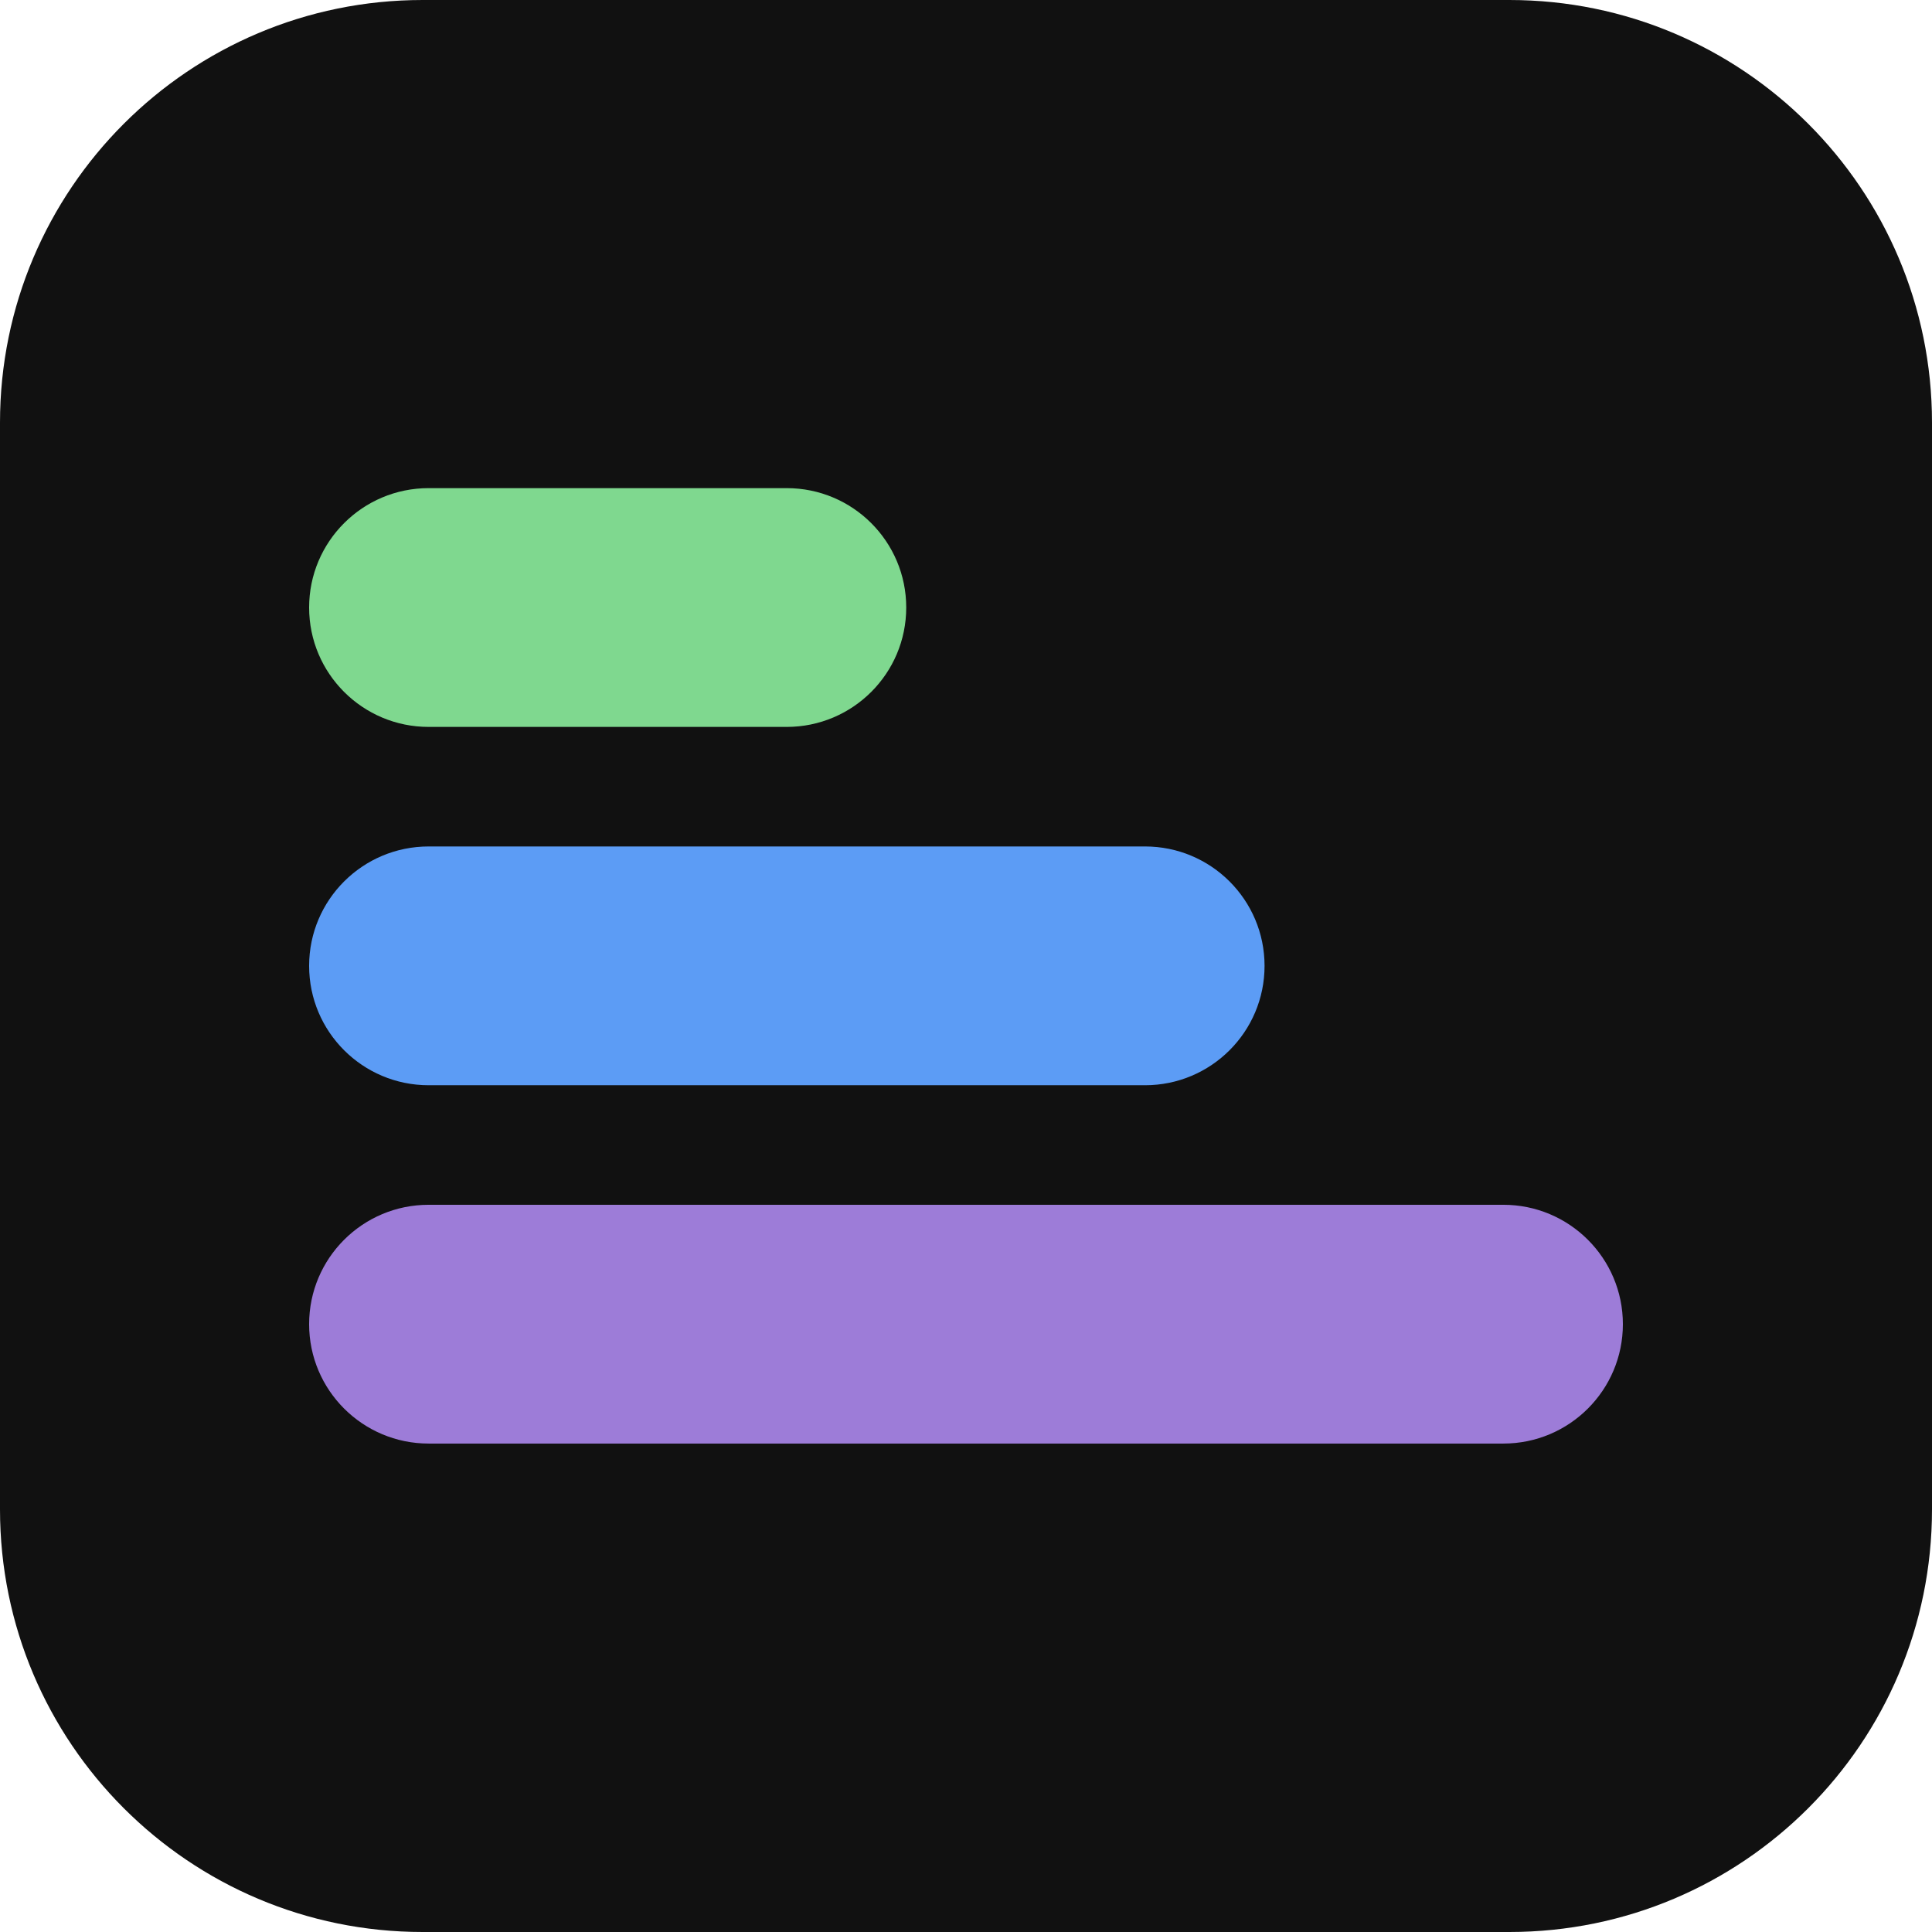
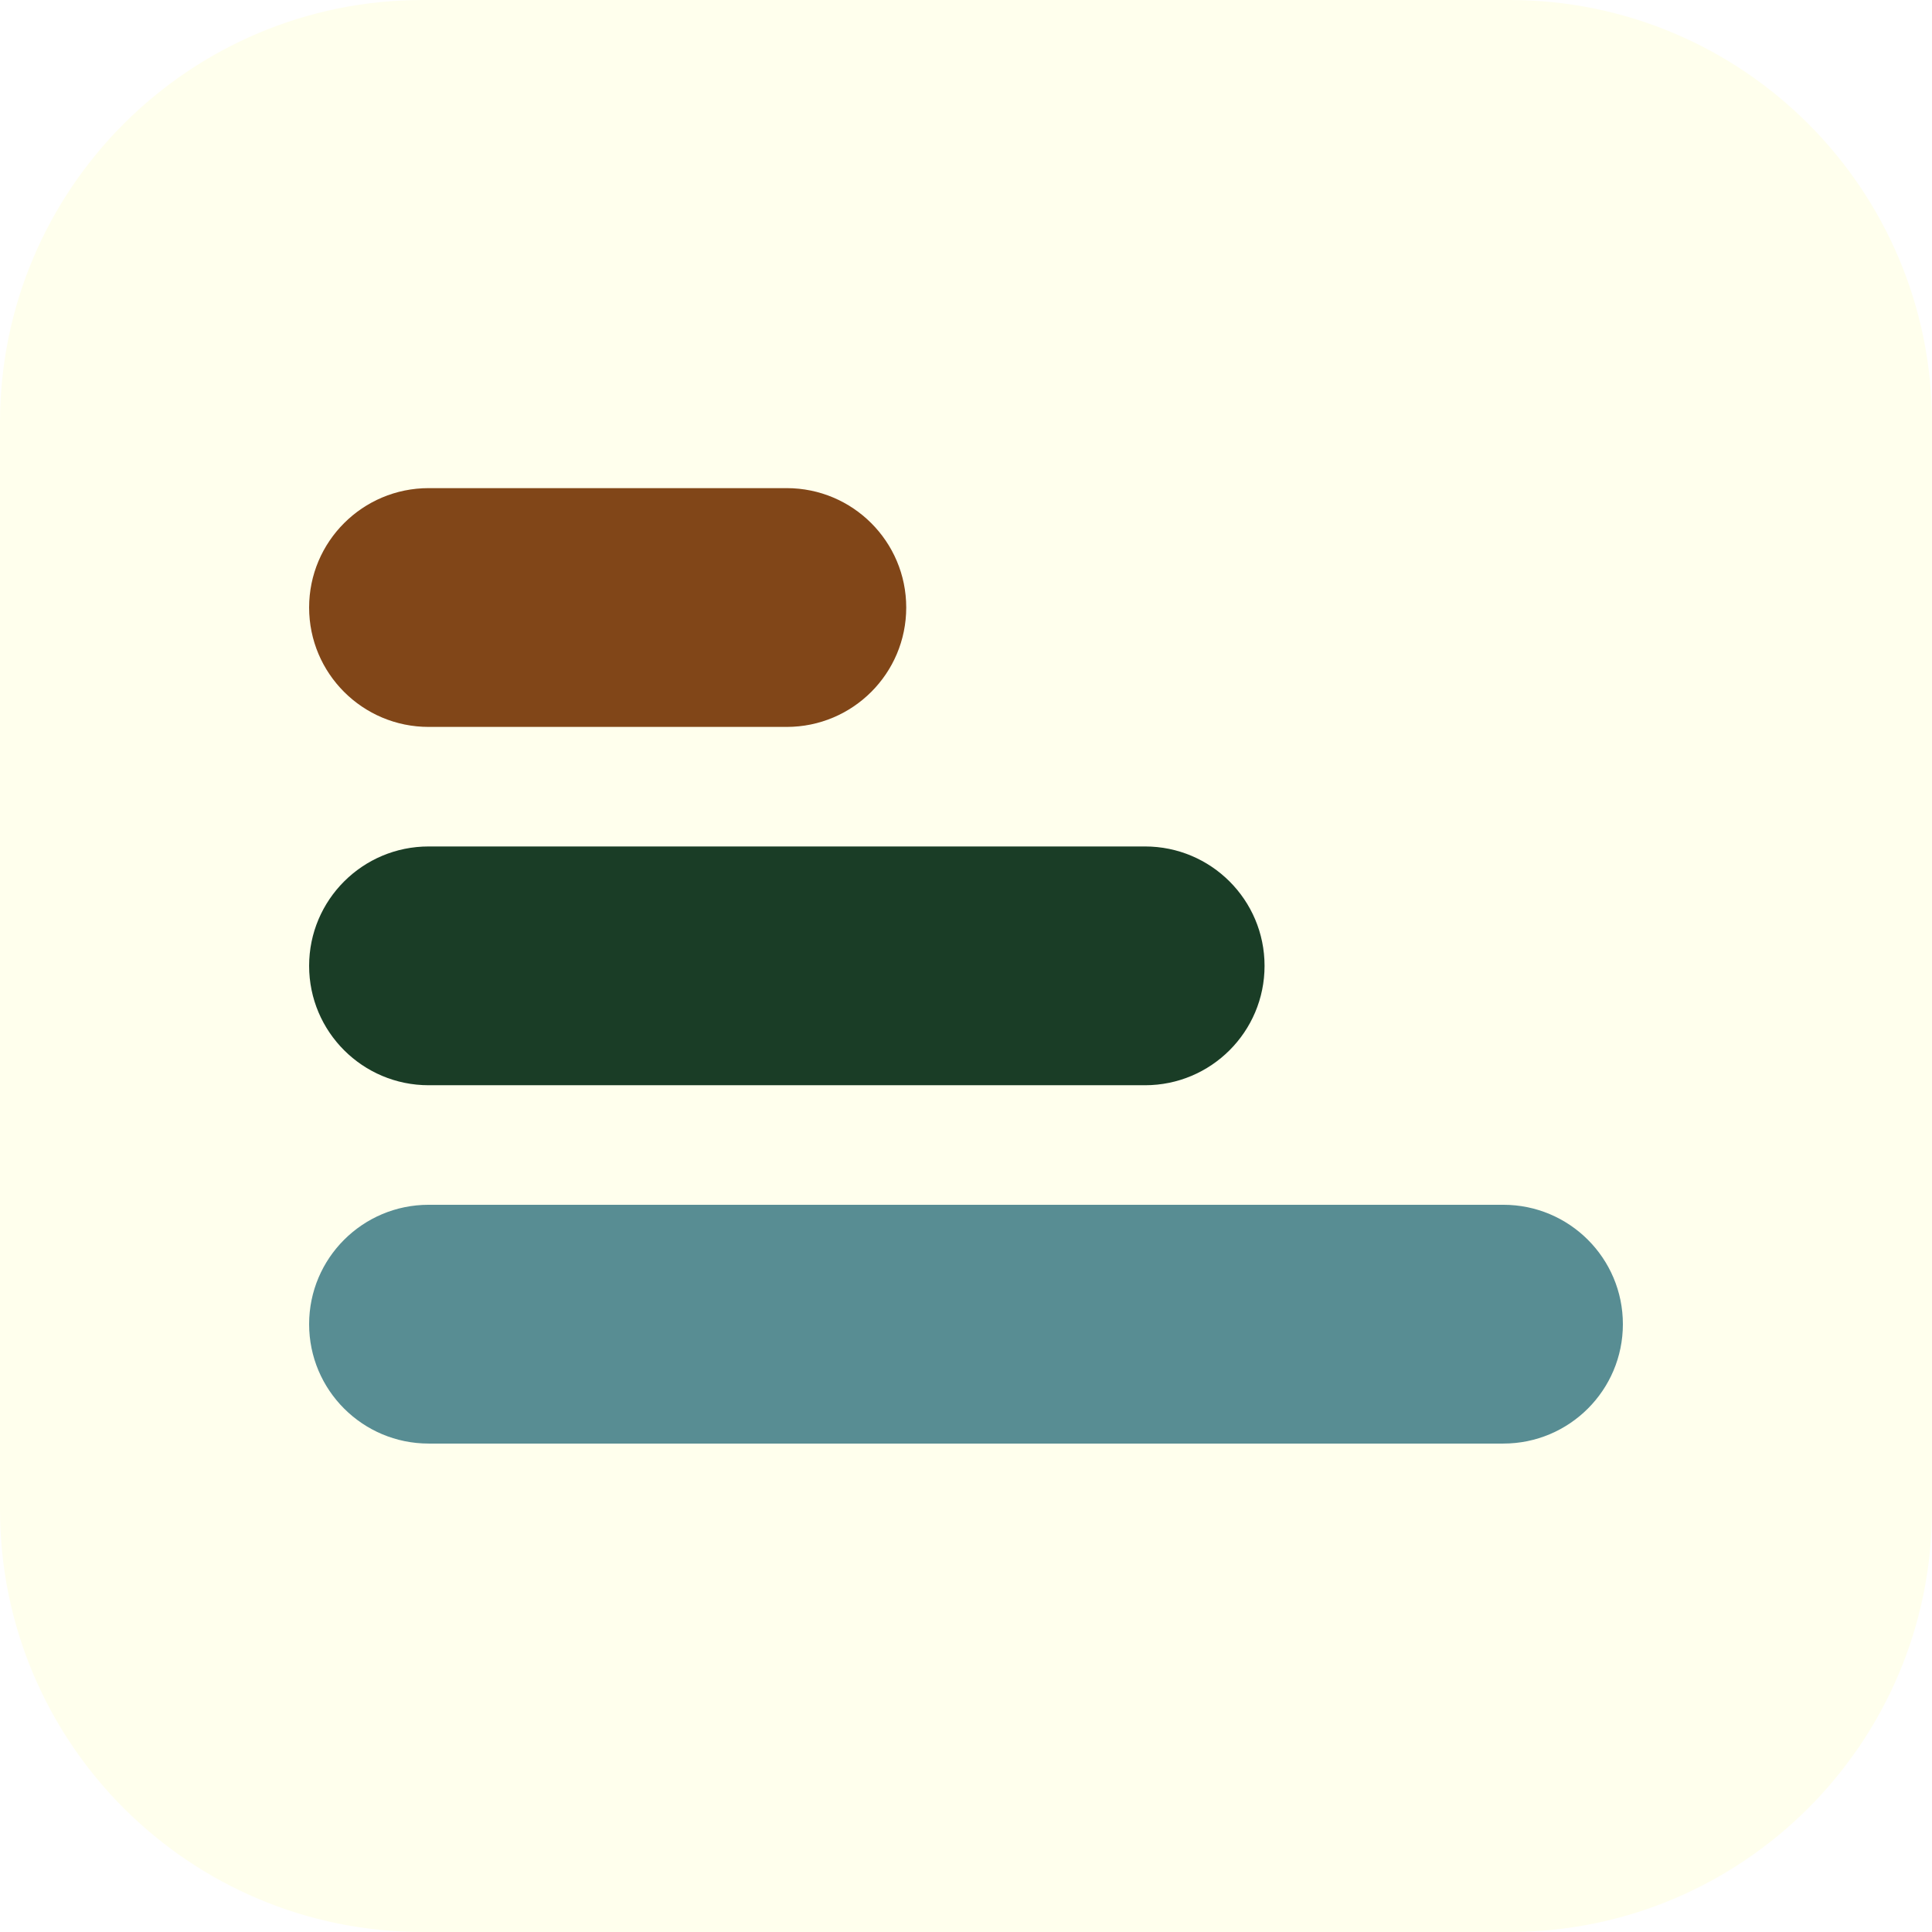
<svg xmlns="http://www.w3.org/2000/svg" width="64" height="64" viewBox="0 0 64 64">
-   <rect width="64" height="64" rx="14" fill="#111111" />
-   <rect x="10.24" y="16.17" width="19.78" height="7.91" rx="3.96" fill="#7fd88f" />
-   <rect x="10.24" y="28.04" width="31.65" height="7.91" rx="3.96" fill="#5c9cf5" />
-   <rect x="10.24" y="39.91" width="43.52" height="7.91" rx="3.96" fill="#9d7cd8" />
+   <rect width="64" height="64" rx="14" fill="#ffffed" />
+   <rect x="10.24" y="16.17" width="19.78" height="7.91" rx="3.96" fill="#814618" />
+   <rect x="10.24" y="28.04" width="31.65" height="7.91" rx="3.96" fill="#1a3d26" />
+   <rect x="10.24" y="39.91" width="43.52" height="7.91" rx="3.96" fill="#588d93" />
</svg>
